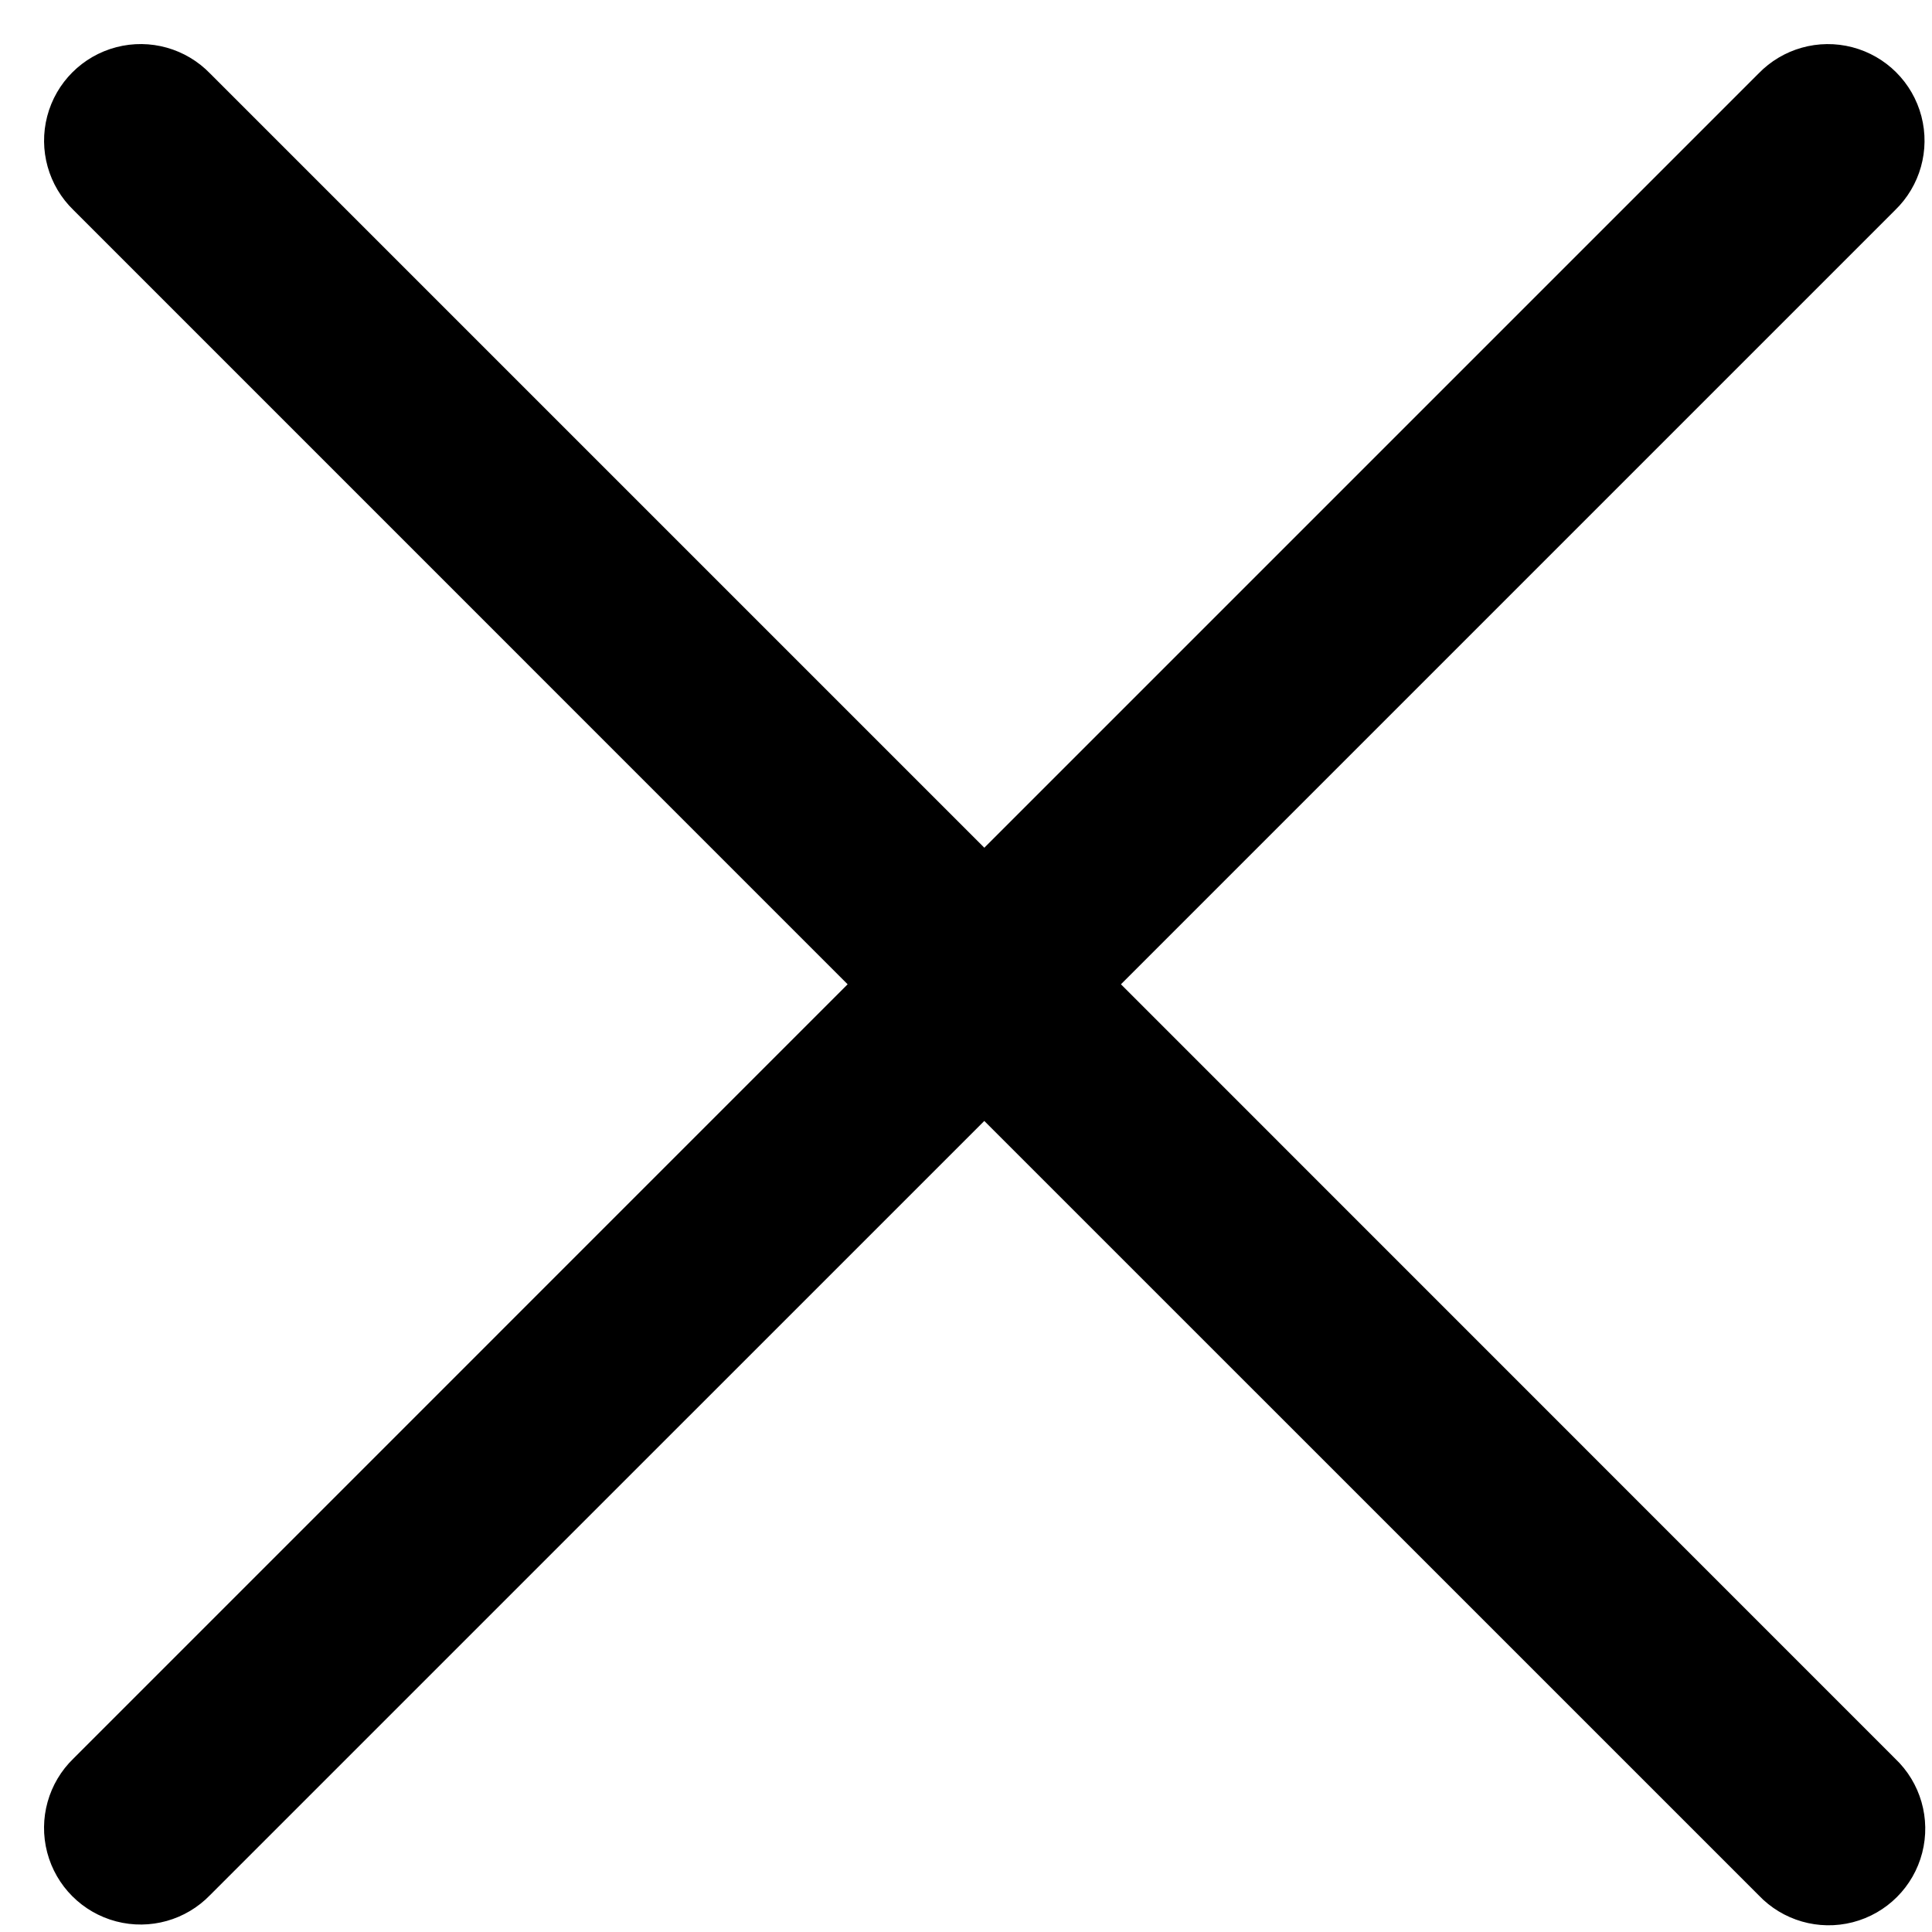
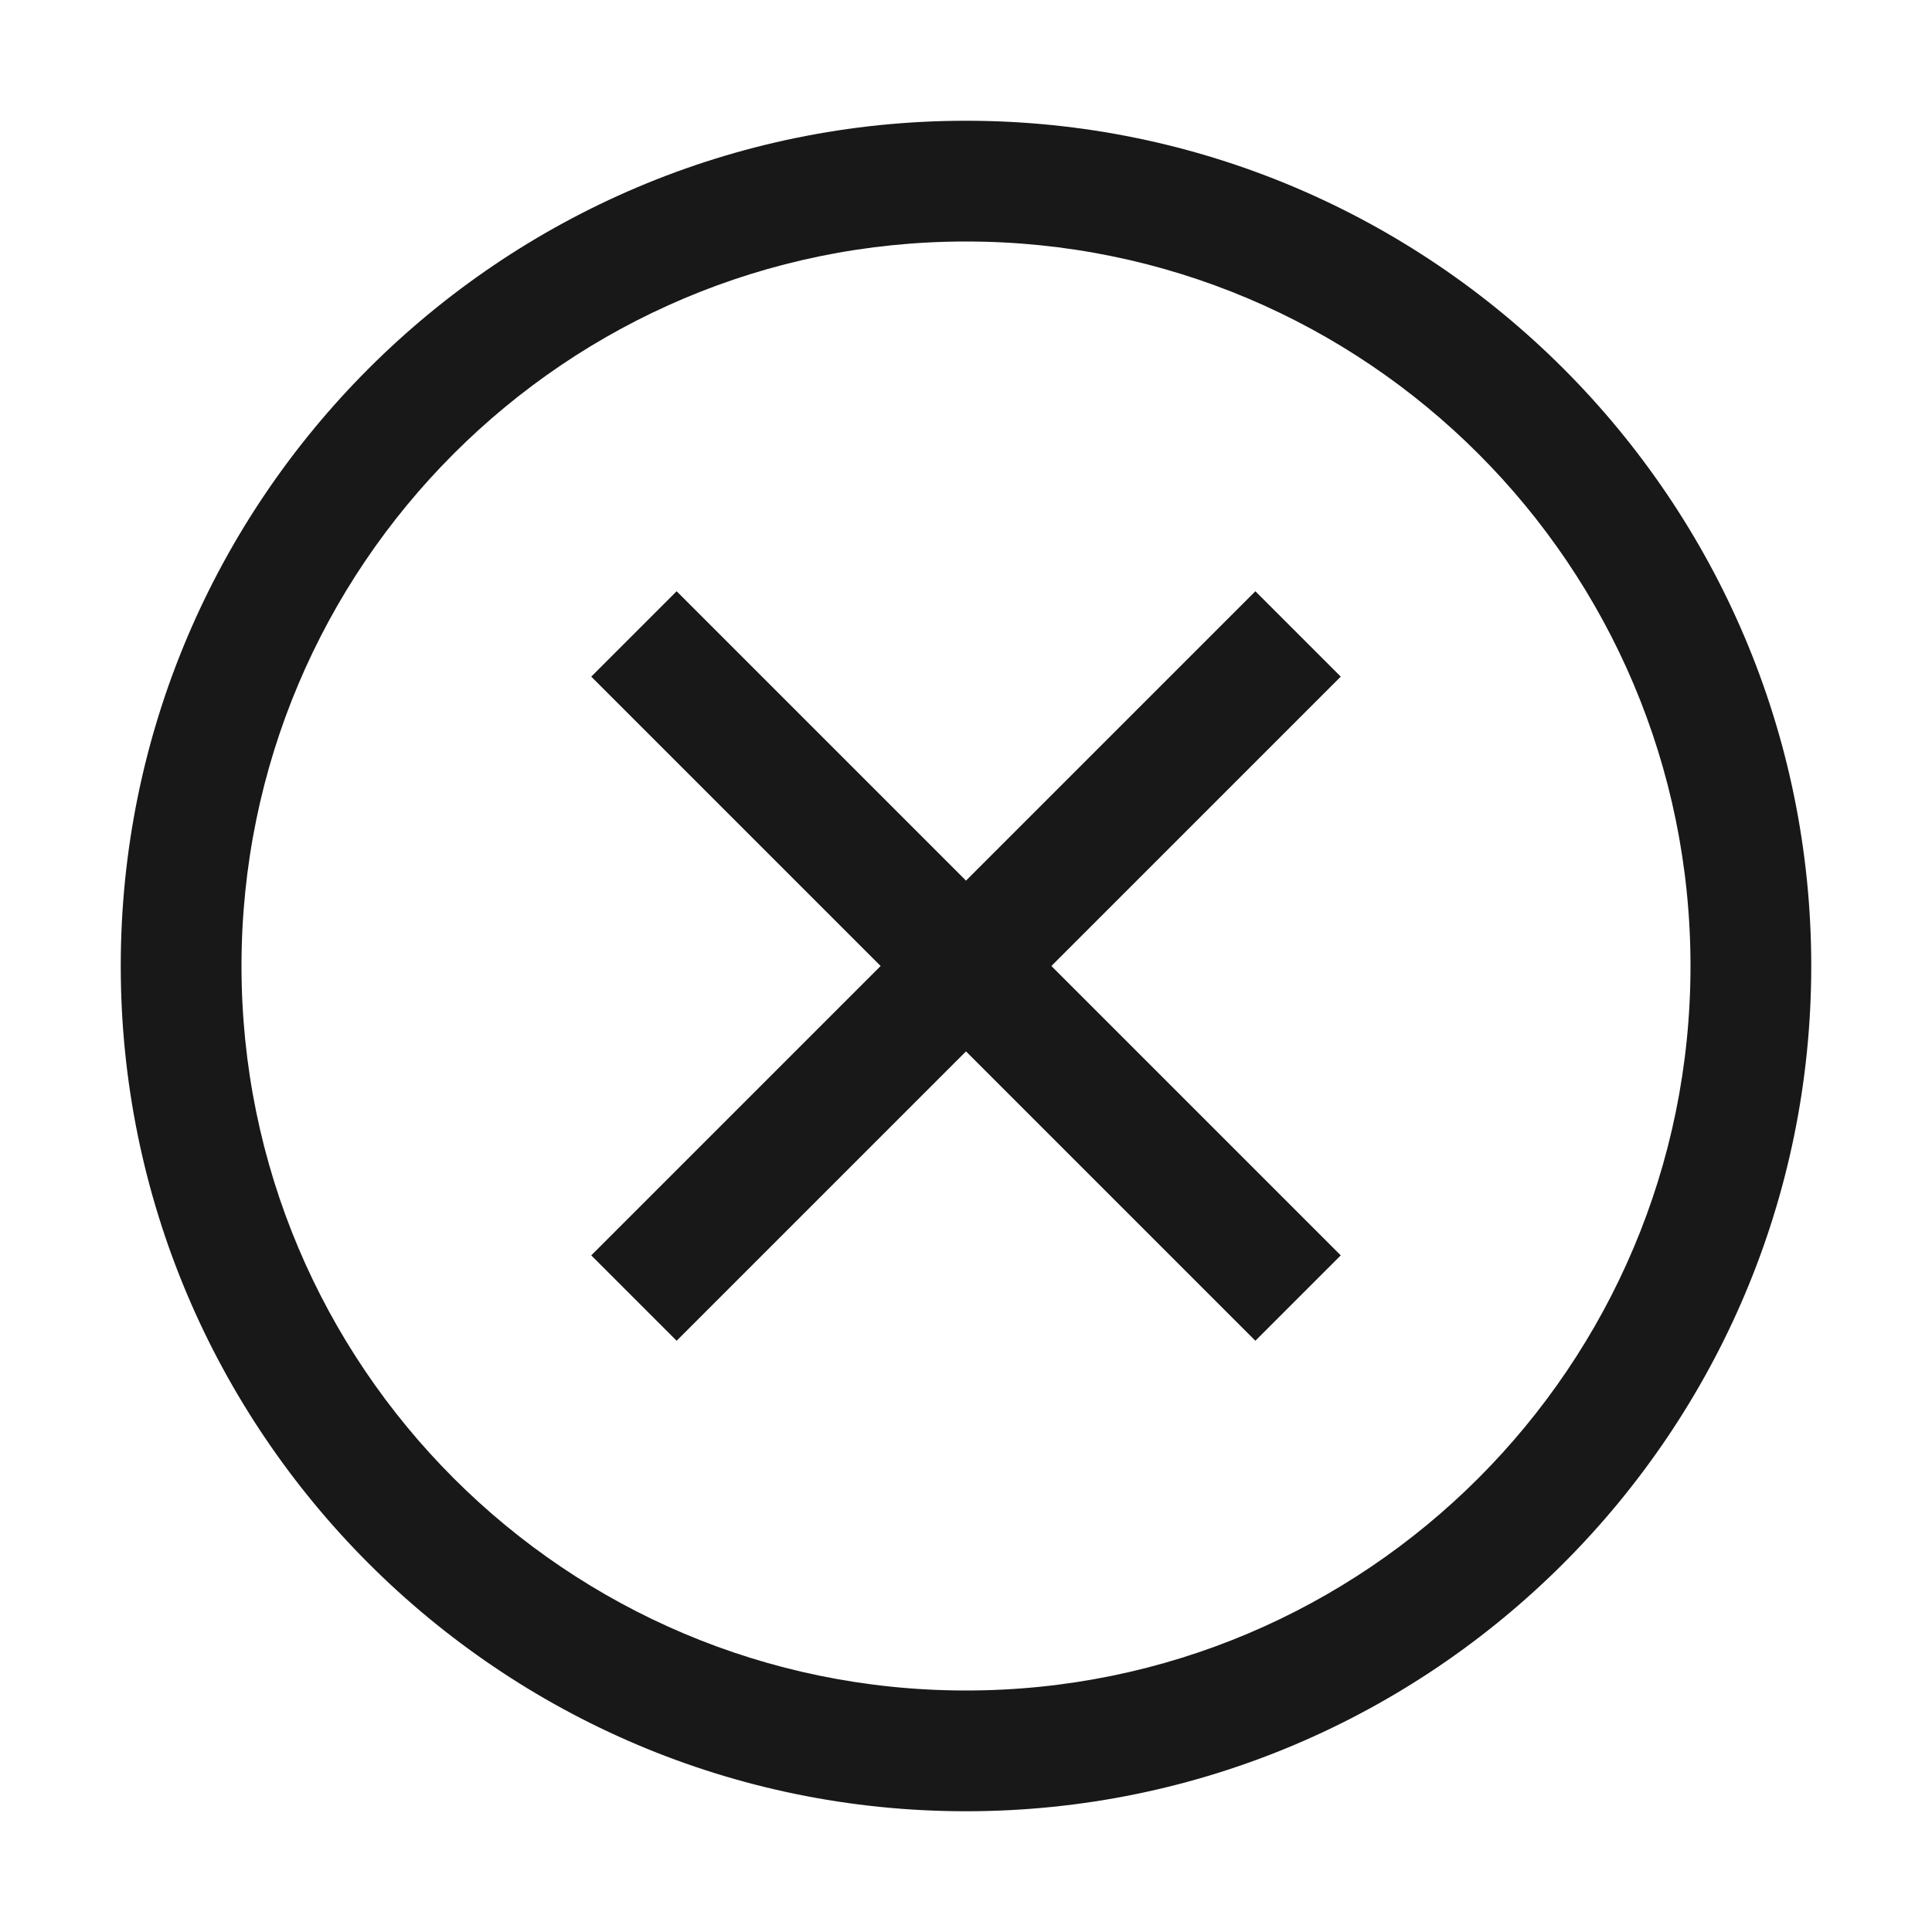
- <svg xmlns="http://www.w3.org/2000/svg" t="1601437056695" class="icon" viewBox="0 0 1024 1024" version="1.1" p-id="1736" width="200" height="200">
+ <svg xmlns="http://www.w3.org/2000/svg" t="1602936464786" class="icon" viewBox="0 0 1024 1024" version="1.1" p-id="4678" width="300" height="300">
  <defs>
    <style type="text/css" />
  </defs>
-   <path d="M521.694 449.297L111.41 39.014a51.2 51.2 0 1 0-72.43 72.363l410.282 410.317L38.98 932.01a51.2 51.2 0 1 0 72.397 72.396l410.317-410.282 410.317 410.282a51.2 51.2 0 1 0 72.396-72.362L594.125 521.694l410.282-410.283a51.2 51.2 0 1 0-72.396-72.397L521.728 449.297z" p-id="1737" />
+   <path d="M512 896c-212.064 0-384-171.936-384-384s171.936-384 384-384 384 171.936 384 384-171.936 384-384 384m0-832C264.96 64 64 264.96 64 512s200.96 448 448 448 448-200.96 448-448S759.04 64 512 64" fill="#181818" p-id="4679" />
+   <path d="M665.376 313.376L512 466.752 358.624 313.376l-45.248 45.248L466.752 512 313.376 665.376l45.248 45.248L512 557.248l153.376 153.376 45.248-45.248L557.248 512l153.376-153.376z" fill="#181818" p-id="4680" />
</svg>
